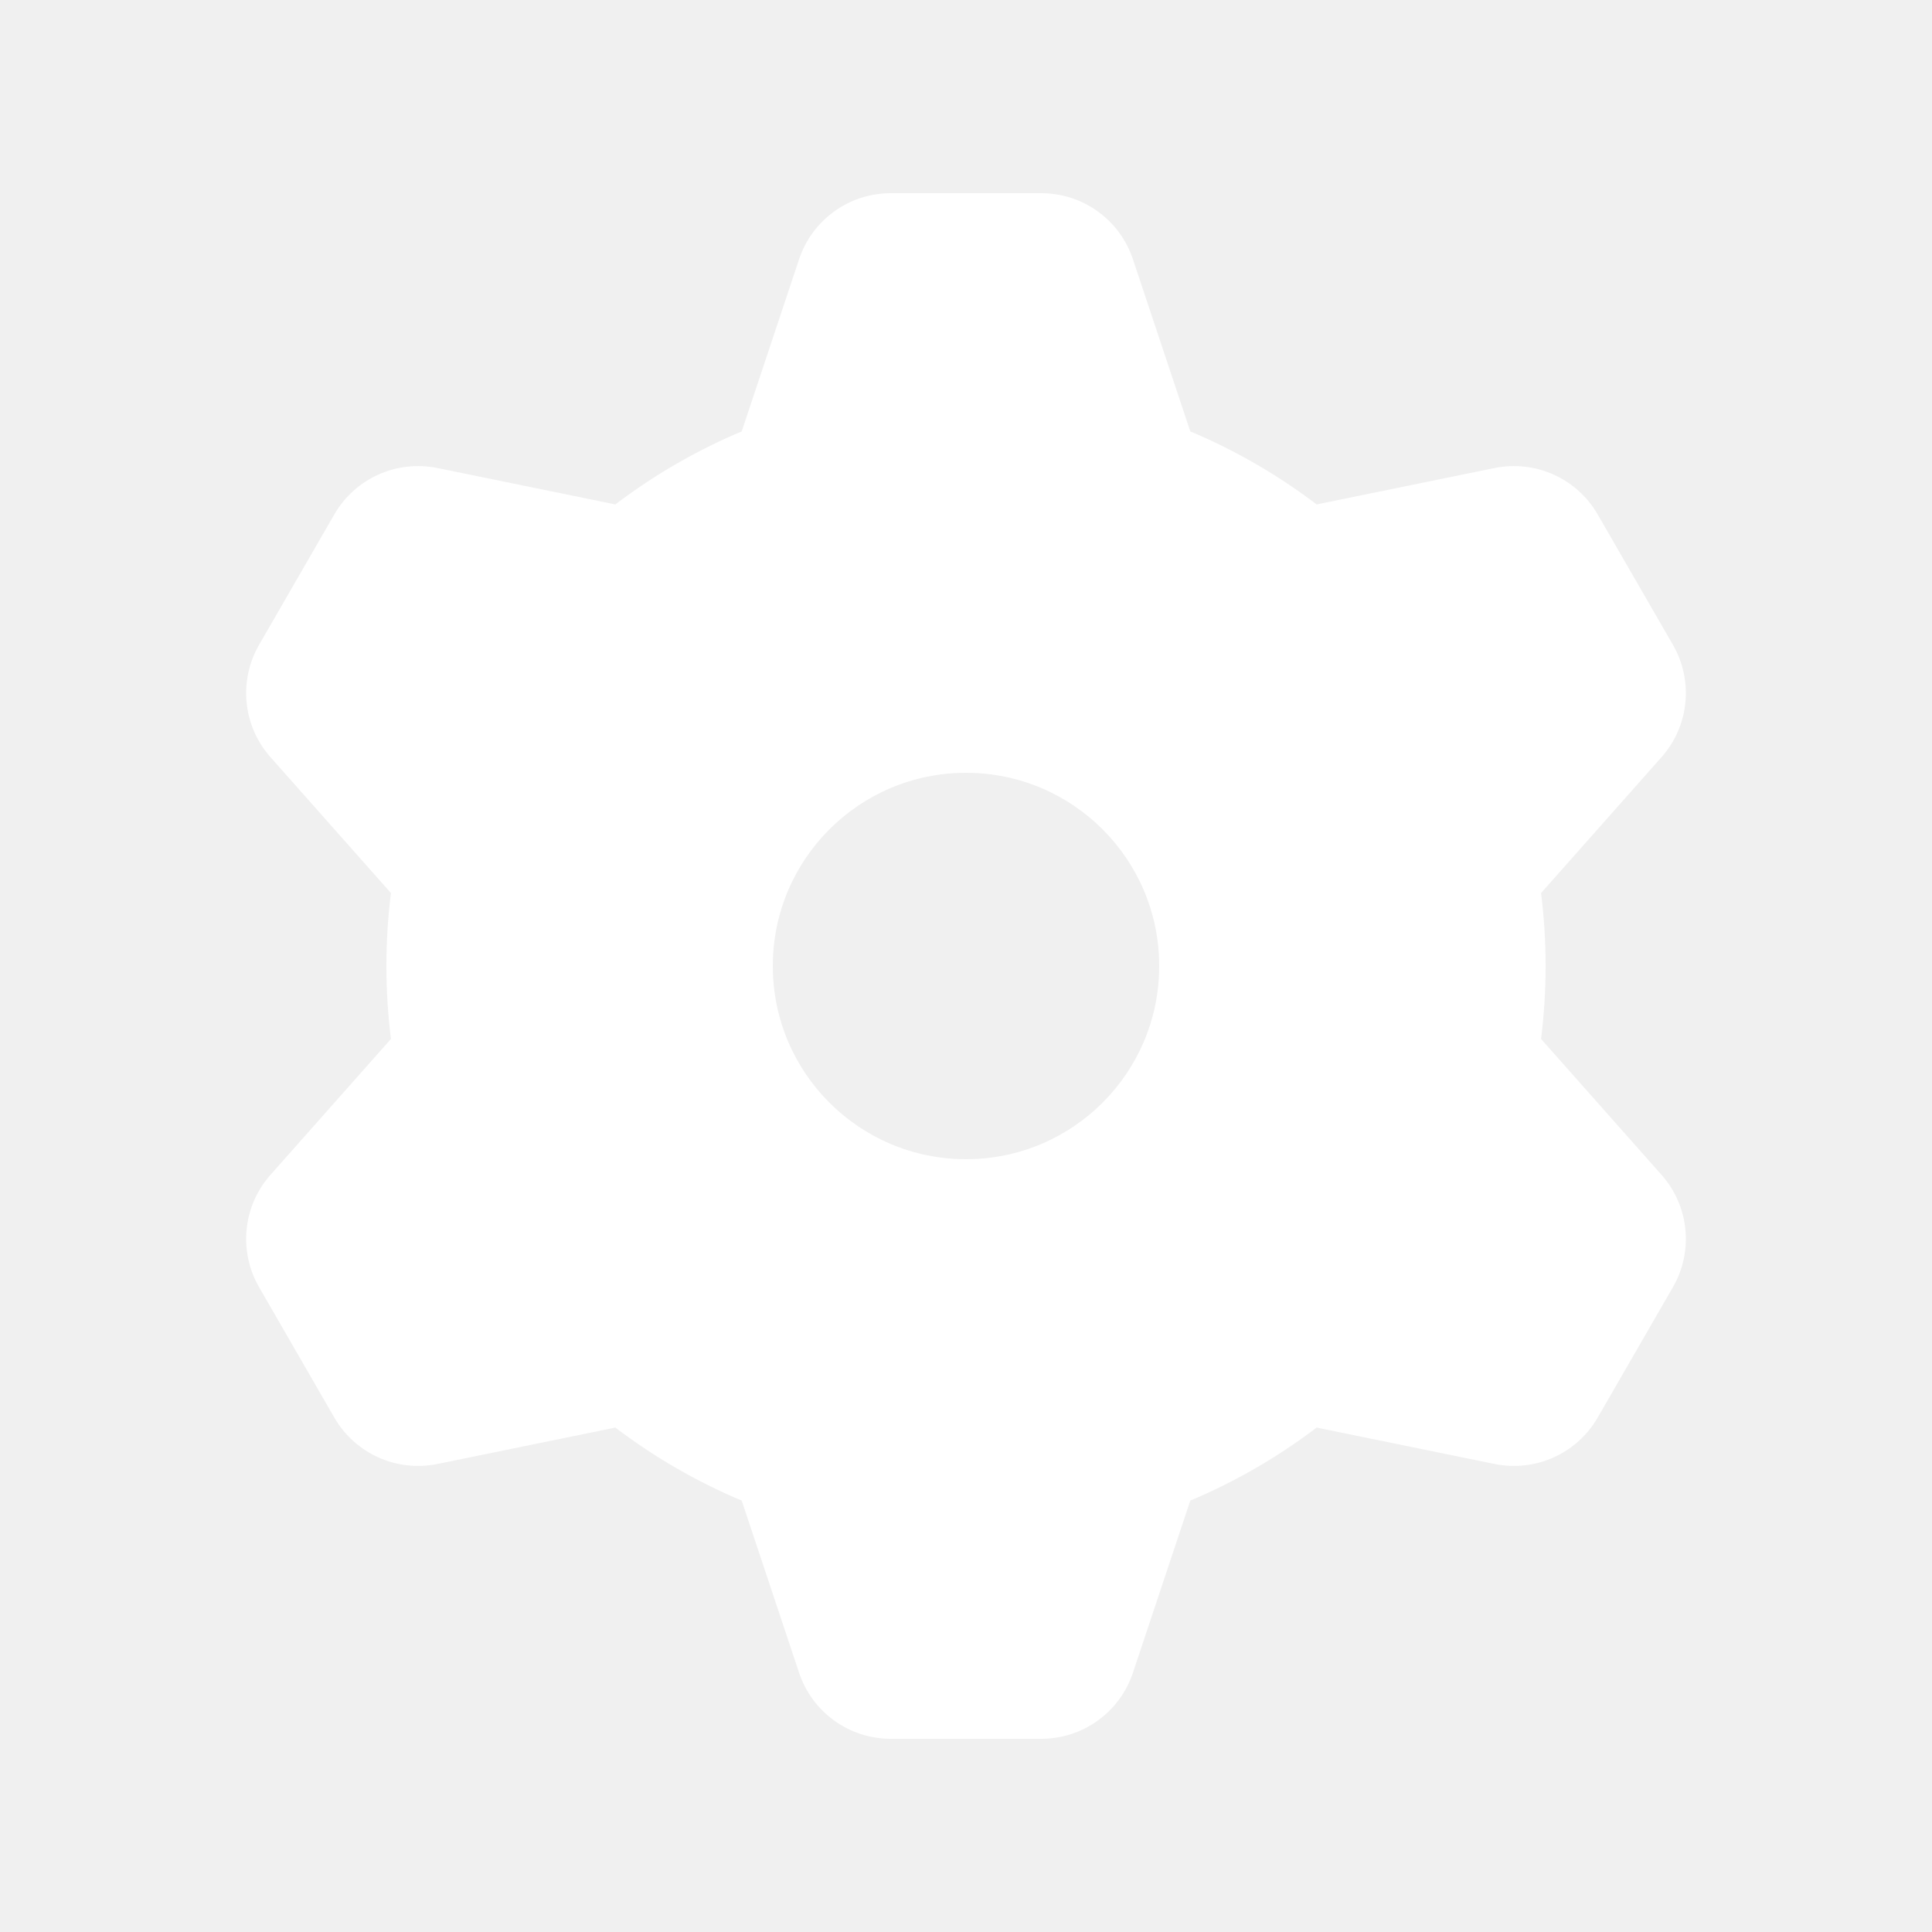
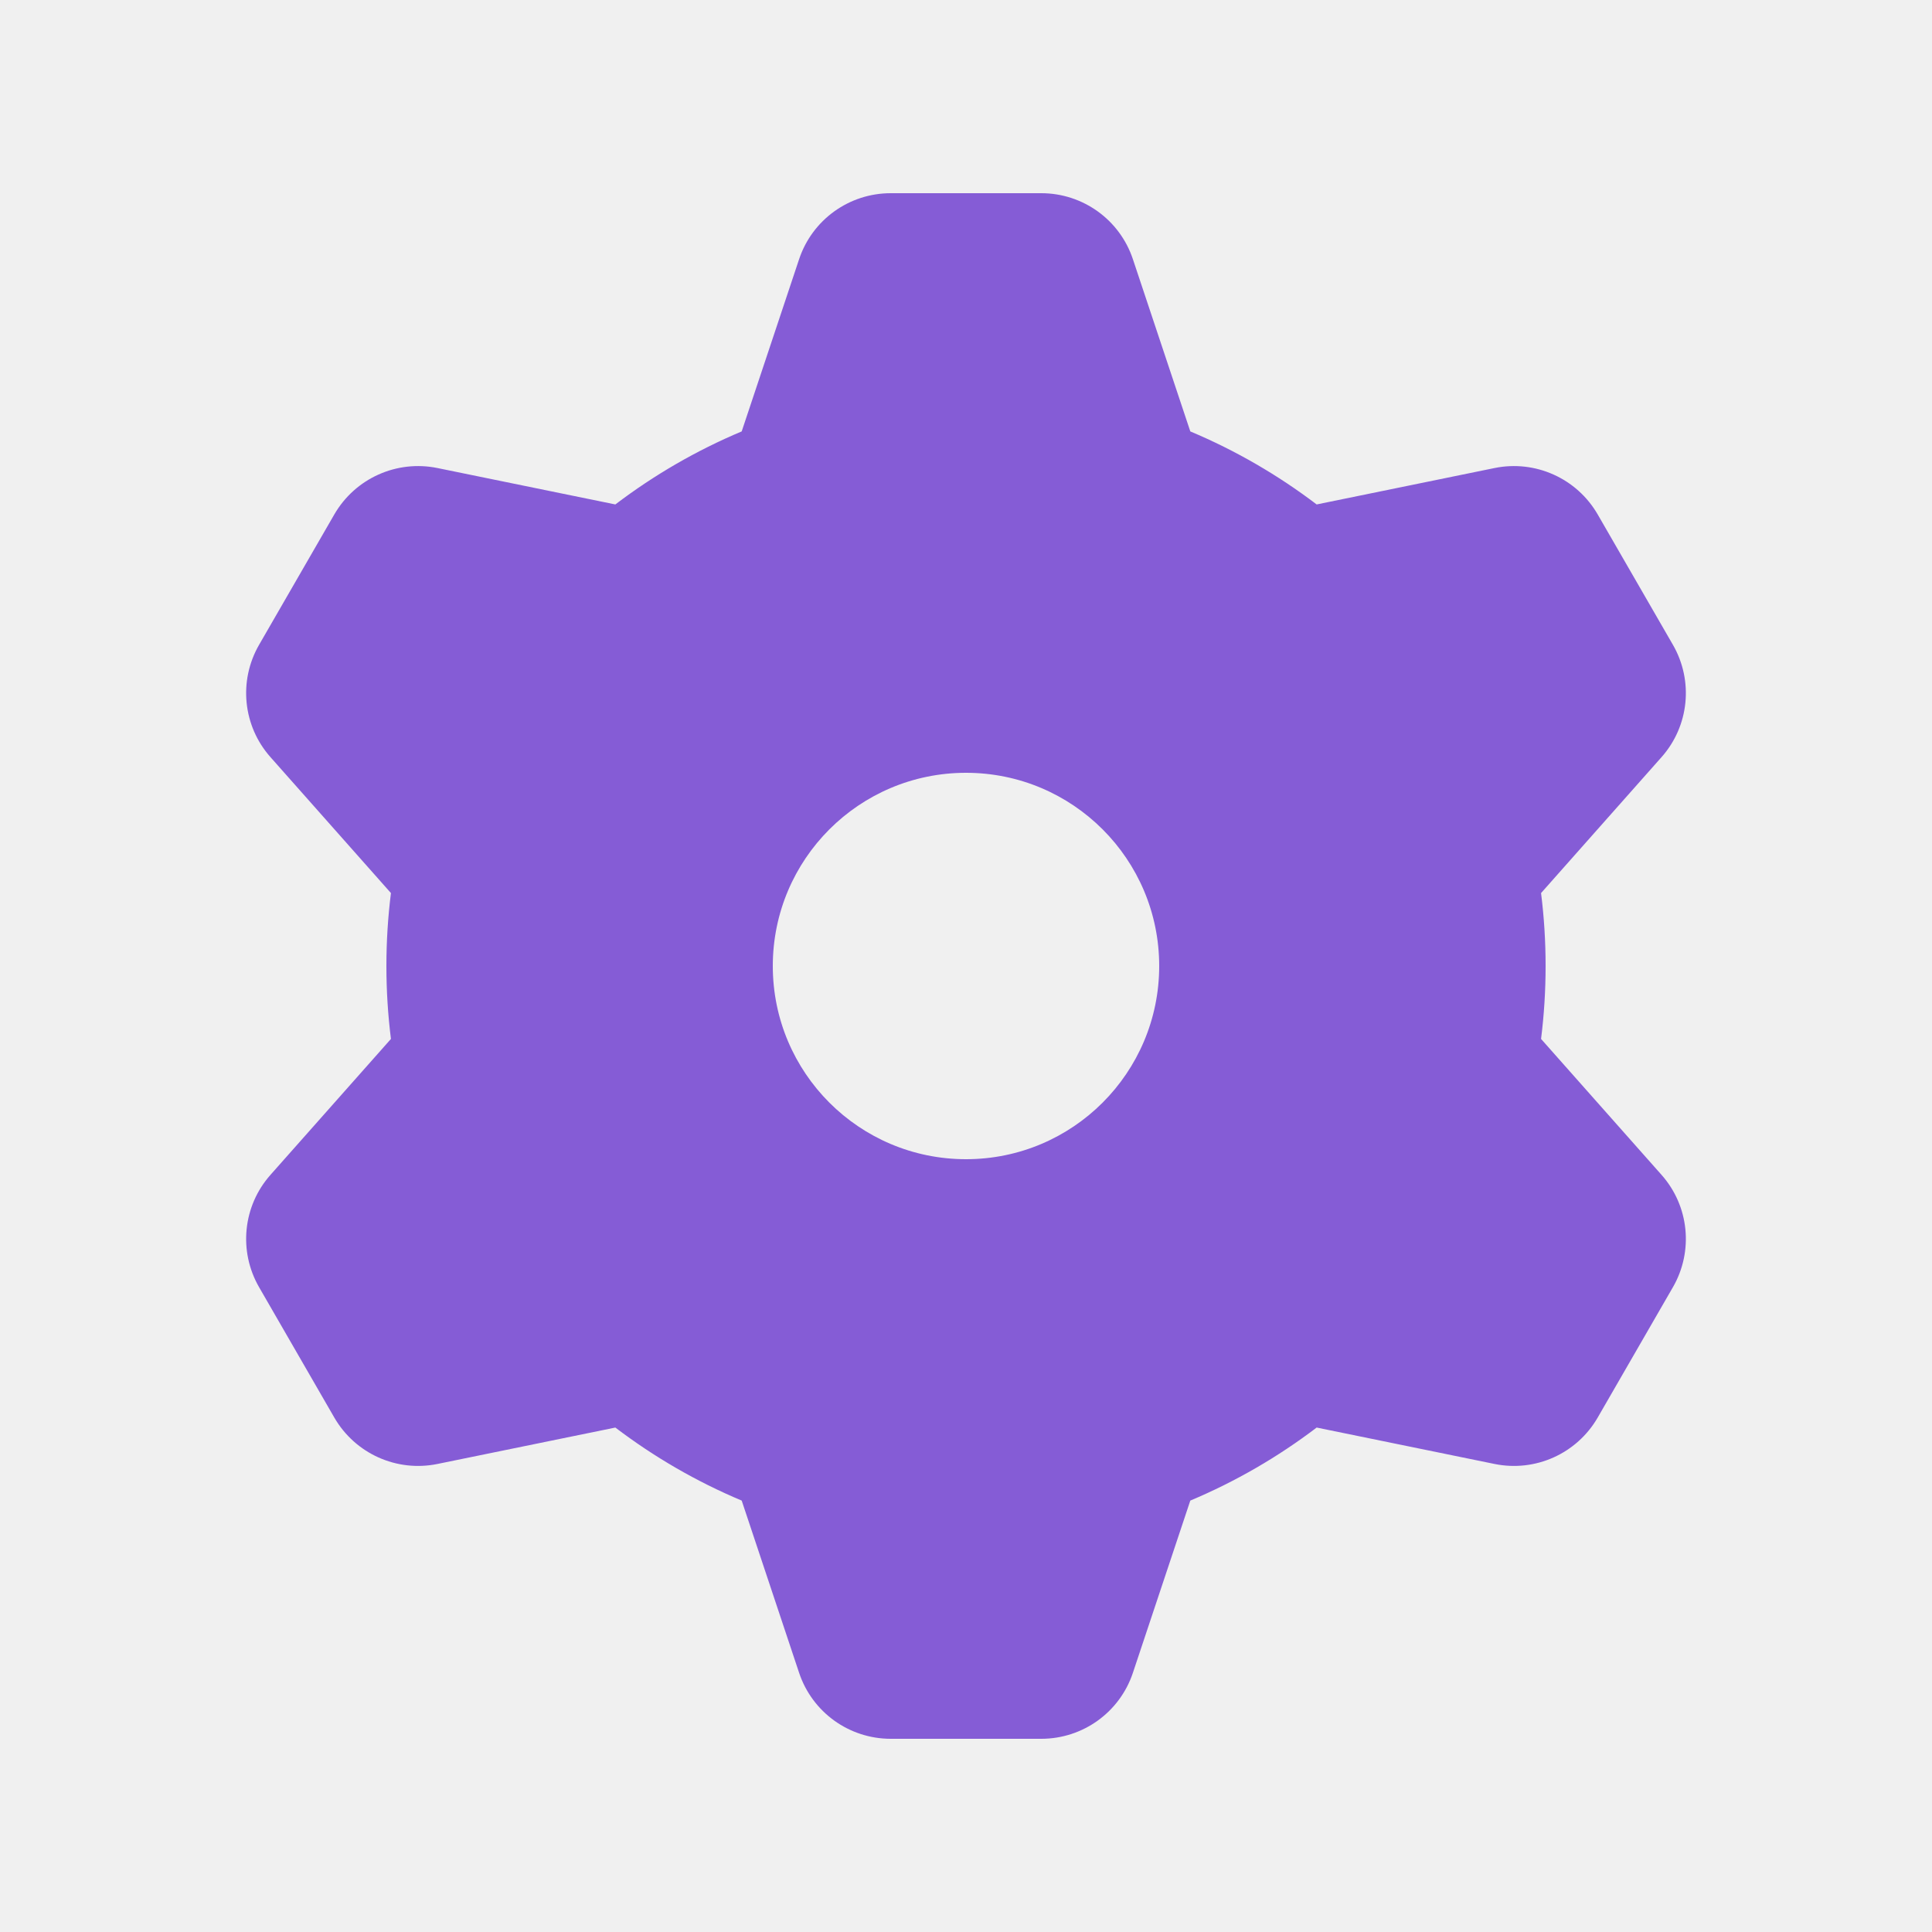
<svg xmlns="http://www.w3.org/2000/svg" width="20" height="20" viewBox="0 0 20 20" fill="none">
-   <path fill-rule="evenodd" clip-rule="evenodd" d="M8.272 2.684C8.408 2.275 8.79 2 9.221 2H10.779C11.21 2 11.592 2.275 11.728 2.684L12.322 4.466C12.791 4.663 13.23 4.918 13.63 5.222L15.472 4.845C15.894 4.759 16.323 4.952 16.539 5.325L17.318 6.675C17.533 7.048 17.486 7.516 17.2 7.838L15.953 9.245C15.984 9.492 16 9.744 16 10C16 10.256 15.984 10.508 15.953 10.755L17.2 12.162C17.486 12.484 17.533 12.952 17.318 13.325L16.539 14.675C16.323 15.048 15.894 15.241 15.472 15.155L13.63 14.778C13.23 15.082 12.791 15.337 12.322 15.534L11.728 17.316C11.592 17.725 11.21 18 10.779 18H9.221C8.79 18 8.408 17.725 8.272 17.316L7.678 15.534C7.209 15.337 6.77 15.082 6.37 14.778L4.528 15.155C4.106 15.241 3.677 15.048 3.461 14.675L2.682 13.325C2.467 12.952 2.514 12.484 2.8 12.162L4.047 10.755C4.016 10.508 4 10.256 4 10C4 9.744 4.016 9.492 4.047 9.245L2.8 7.838C2.514 7.516 2.467 7.048 2.682 6.675L3.461 5.325C3.677 4.952 4.106 4.759 4.528 4.845L6.37 5.222C6.77 4.918 7.209 4.663 7.678 4.466L8.272 2.684ZM10 8C8.895 8 8 8.895 8 10C8 11.105 8.895 12 10 12C11.105 12 12 11.105 12 10C12 8.895 11.105 8 10 8Z" fill="white" />
+   <path fill-rule="evenodd" clip-rule="evenodd" d="M8.272 2.684C8.408 2.275 8.79 2 9.221 2H10.779C11.21 2 11.592 2.275 11.728 2.684L12.322 4.466C12.791 4.663 13.23 4.918 13.63 5.222L15.472 4.845C15.894 4.759 16.323 4.952 16.539 5.325L17.318 6.675C17.533 7.048 17.486 7.516 17.2 7.838L15.953 9.245C15.984 9.492 16 9.744 16 10C16 10.256 15.984 10.508 15.953 10.755L17.2 12.162C17.486 12.484 17.533 12.952 17.318 13.325L16.539 14.675C16.323 15.048 15.894 15.241 15.472 15.155L13.63 14.778C13.23 15.082 12.791 15.337 12.322 15.534L11.728 17.316C11.592 17.725 11.21 18 10.779 18H9.221C8.79 18 8.408 17.725 8.272 17.316L7.678 15.534C7.209 15.337 6.77 15.082 6.37 14.778L4.528 15.155C4.106 15.241 3.677 15.048 3.461 14.675L2.682 13.325C2.467 12.952 2.514 12.484 2.8 12.162L4.047 10.755C4.016 10.508 4 10.256 4 10C4 9.744 4.016 9.492 4.047 9.245L2.8 7.838C2.514 7.516 2.467 7.048 2.682 6.675L3.461 5.325C3.677 4.952 4.106 4.759 4.528 4.845L6.37 5.222C6.77 4.918 7.209 4.663 7.678 4.466L8.272 2.684ZM10 8C8.895 8 8 8.895 8 10C8 11.105 8.895 12 10 12C11.105 12 12 11.105 12 10C12 8.895 11.105 8 10 8Z" fill="#855CD6" />
</svg>
